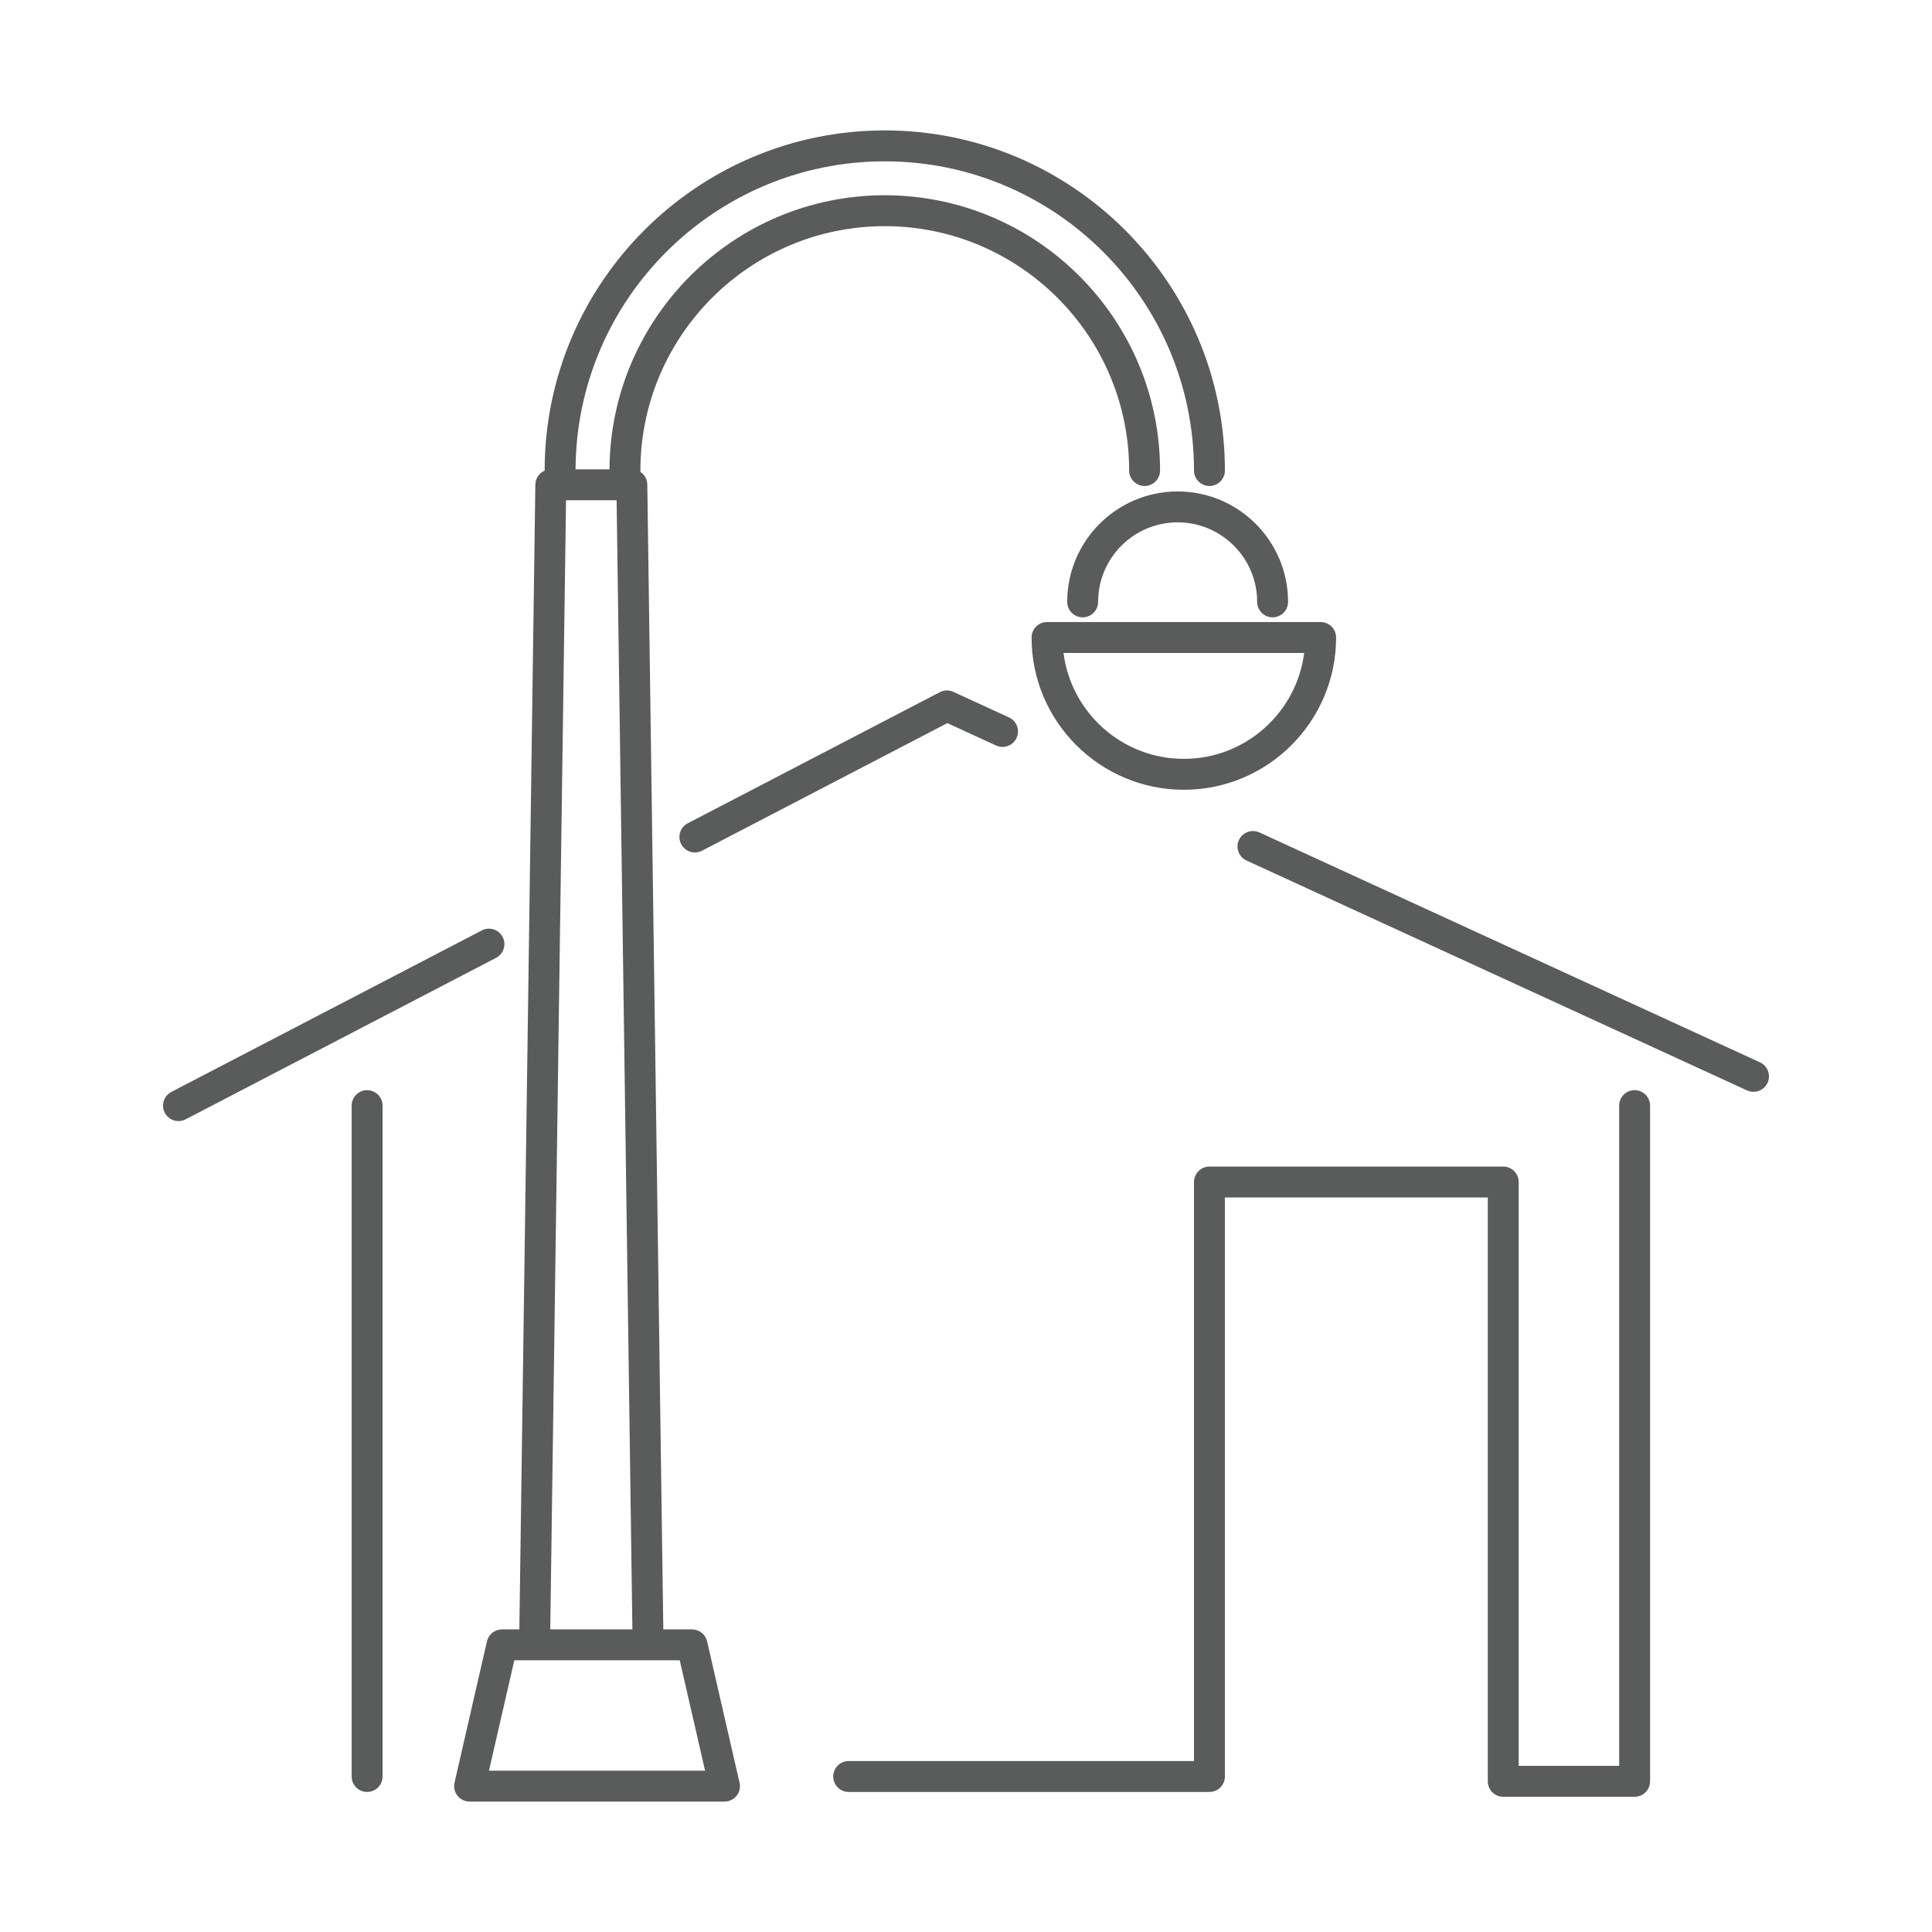
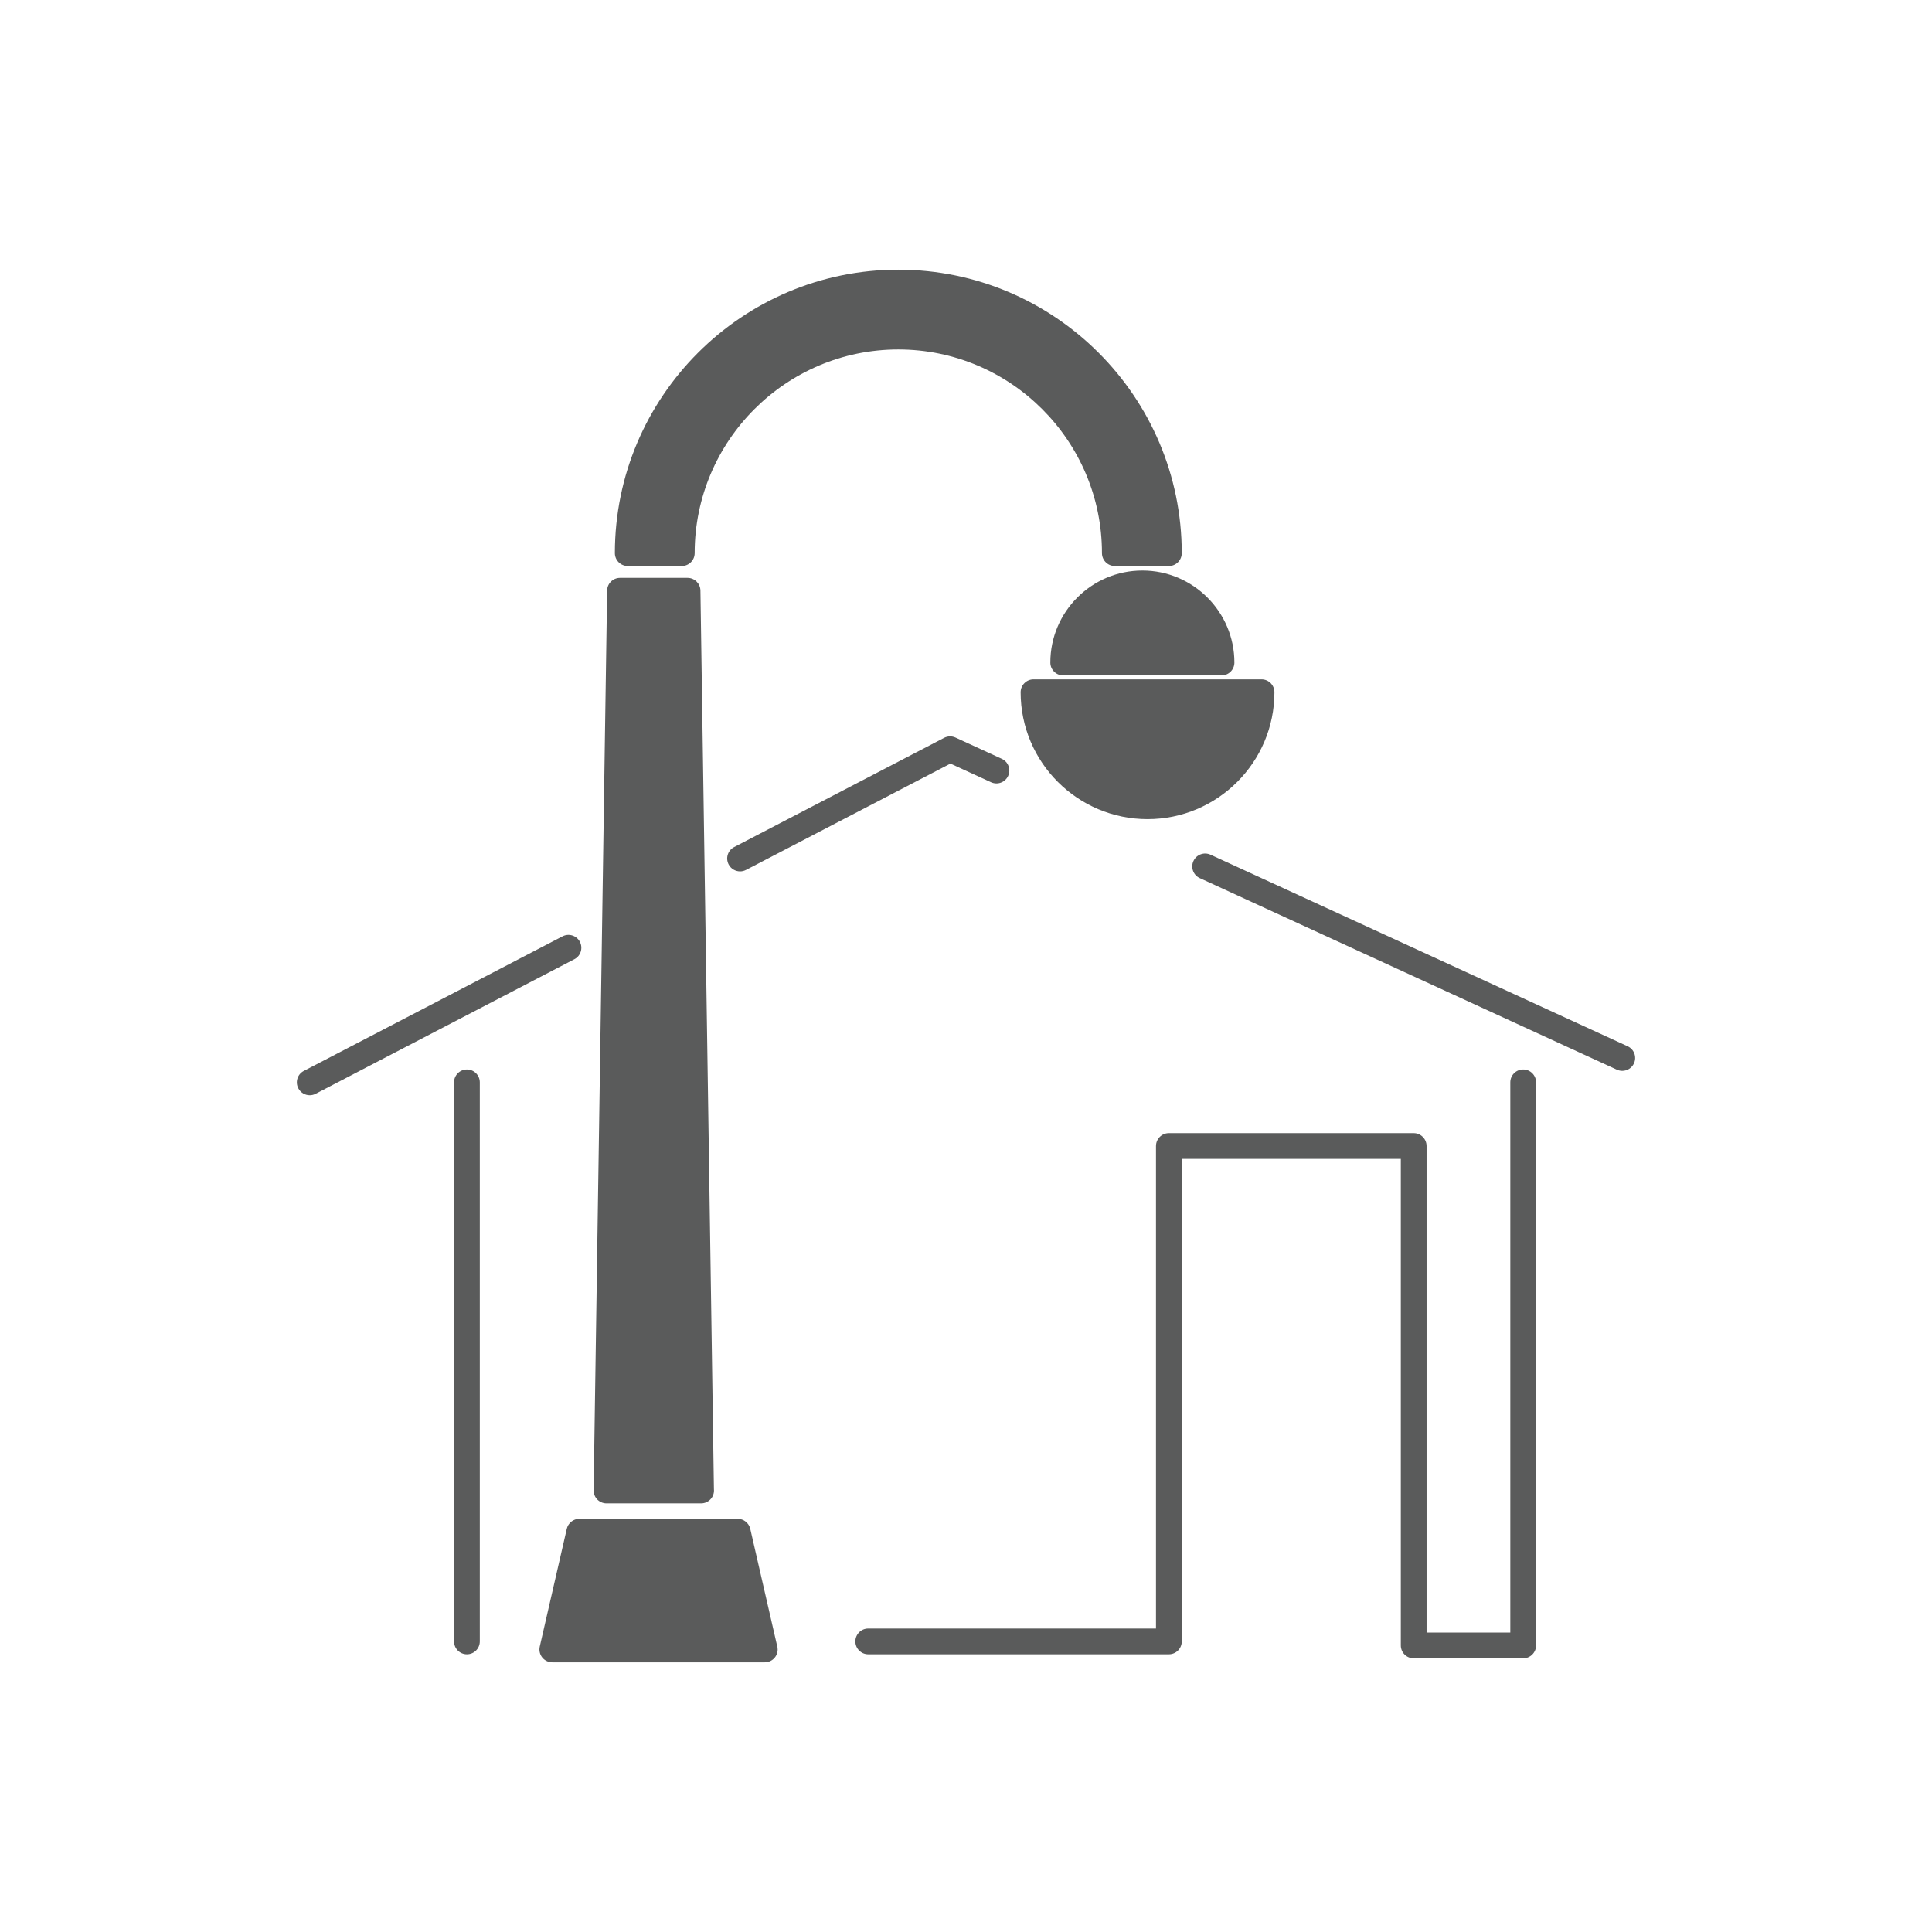
- <svg xmlns="http://www.w3.org/2000/svg" width="750" height="750" viewBox="585 165 750 750">
+ <svg xmlns="http://www.w3.org/2000/svg" width="750" height="750" viewBox="0 0 750 750">
  <g fill="#5A5B5B">
-     <path d="M859.5 802.187c-.625-2.726-3.05-4.658-5.848-4.658h-11.157l-6.21-444.42c-.03-2.065-1.1-3.874-2.71-4.93.015-.17.027-.343.027-.517 0-52.308 42.556-94.863 94.863-94.863 52.31 0 94.87 42.556 94.87 94.863 0 3.313 2.686 6 6 6s6-2.687 6-6c0-58.925-47.942-106.863-106.87-106.863-58.768 0-106.604 47.685-106.857 106.395h-13.172c.254-65.972 54-119.566 120.03-119.566 66.19 0 120.04 53.847 120.04 120.034 0 3.313 2.687 6 6 6s6-2.687 6-6c0-72.804-59.233-132.035-132.04-132.035-72.805 0-132.036 59.23-132.036 132.034v.03c-2.097.912-3.575 2.985-3.61 5.417l-6.21 444.42h-6.732c-2.797 0-5.223 1.932-5.848 4.657l-12.586 54.844c-.41 1.78.017 3.65 1.155 5.08 1.138 1.43 2.865 2.263 4.692 2.263h98.967c3.312 0 6-2.687 6-6 0-.638-.1-1.252-.285-1.828L859.5 802.187zm-54.763-442.993h19.63l6.126 438.334H798.61l6.127-438.334zm-29.913 493.178l9.832-42.844h64.218l9.832 42.844h-83.882z" />
-     <path d="M999.287 398.646c0 3.313 2.687 6 6 6s6-2.687 6-6c0-17.023 13.85-30.873 30.873-30.873 17.02 0 30.867 13.85 30.867 30.873 0 3.313 2.687 6 6 6s6-2.687 6-6c0-23.64-19.23-42.873-42.867-42.873-23.64 0-42.873 19.233-42.873 42.873zM991.453 406.48c-3.313 0-6 2.685-6 6l.002.038c.02 32.575 26.53 59.07 59.114 59.07 32.592 0 59.107-26.516 59.107-59.11 0-3.313-2.687-6-6-6H991.453zm53.116 53.108c-23.946 0-43.763-17.958-46.72-41.11h93.432c-2.958 23.152-22.77 41.11-46.713 41.11zM727.512 588.202c-3.313 0-6 2.687-6 6v260.432c0 3.313 2.687 6 6 6s6-2.687 6-6V594.202c0-3.313-2.687-6-6-6zM1268.217 577.395l-194.31-89.24c-3.01-1.382-6.572-.06-7.955 2.95-1.383 3.01-.063 6.573 2.948 7.957l194.31 89.238c.81.373 1.66.55 2.5.55 2.27 0 4.445-1.298 5.455-3.498 1.383-3.012.064-6.575-2.948-7.957zM955.098 433.582c-1.683-.772-3.63-.724-5.273.13l-97.84 50.888c-2.94 1.53-4.083 5.152-2.555 8.092 1.07 2.056 3.16 3.233 5.328 3.233.933 0 1.88-.218 2.764-.678l95.235-49.534 18.918 8.69c3.014 1.384 6.574.062 7.956-2.95 1.385-3.01.064-6.573-2.947-7.956l-21.585-9.915zM780.13 528.744c-1.527-2.94-5.152-4.083-8.09-2.554l-120.52 62.69c-2.94 1.528-4.084 5.15-2.555 8.09 1.07 2.057 3.16 3.233 5.328 3.233.933 0 1.88-.218 2.764-.678l120.52-62.69c2.94-1.528 4.084-5.15 2.554-8.09zM1219.56 588.202c-3.314 0-6 2.687-6 6v256.3h-39.007V623.857c0-3.313-2.687-6-6-6h-114.047c-3.313 0-6 2.687-6 6v224.777H914.46c-3.312 0-6 2.687-6 6s2.688 6 6 6h140.046c3.313 0 6-2.687 6-6V629.856h102.047v226.646c0 3.313 2.687 6 6 6h51.006c3.312 0 6-2.687 6-6v-262.3c0-3.313-2.688-6-6-6z" />
+     <path d="M235.44 583.607h36.71c.006-.002.014-.002.02 0 2.76 0 5-2.238 5-5 0-.178-.01-.354-.027-.525l-5.238-348.83c-.04-2.73-2.267-4.924-5-4.924h-26.22c-2.732 0-4.958 2.193-5 4.925l-5.243 349.278c-.02 1.34.497 2.632 1.438 3.585.938.955 2.22 1.492 3.56 1.492zM291.25 593.488c-.52-2.27-2.543-3.88-4.873-3.88h-61.48c-2.33 0-4.35 1.608-4.872 3.88l-10.49 45.703c-.34 1.485.015 3.044.963 4.235s2.39 1.885 3.91 1.885h82.457c.006-.002.015 0 .02 0 2.762 0 5-2.238 5-5 0-.545-.087-1.068-.247-1.56L291.25 593.49zM243.692 219.72h20.977c2.76 0 5-2.24 5-5 0-43.59 35.462-79.054 79.052-79.054 43.593 0 79.058 35.463 79.058 79.053 0 2.76 2.238 5 5 5h20.977c2.762 0 5-2.24 5-5 0-60.67-49.36-110.03-110.034-110.03-60.67 0-110.03 49.36-110.03 110.03 0 2.76 2.237 5 5 5zM407.74 257.204c0 2.76 2.238 5 5 5h61.45c2.762 0 5-2.24 5-5 0-19.7-16.025-35.728-35.723-35.728-19.7 0-35.727 16.028-35.727 35.728zM396.21 268.733c0 27.16 22.1 49.258 49.264 49.258 27.16 0 49.258-22.096 49.258-49.257 0-2.76-2.238-5-5-5h-88.52c-2.763 0-5 2.238-5 5zM181.26 415.168c-2.76 0-5 2.238-5 5v217.027c0 2.762 2.24 5 5 5s5-2.238 5-5V420.168c0-2.762-2.24-5-5-5zM631.848 406.162l-161.924-74.366c-2.51-1.152-5.48-.053-6.63 2.457-1.153 2.51-.053 5.478 2.456 6.63l161.924 74.367c.676.31 1.386.457 2.084.457 1.894 0 3.705-1.082 4.547-2.914 1.152-2.51.052-5.48-2.457-6.63zM370.915 286.318c-1.4-.644-3.023-.605-4.395.107l-81.533 42.407c-2.45 1.274-3.402 4.293-2.128 6.743.89 1.713 2.633 2.694 4.438 2.694.777 0 1.566-.183 2.304-.566l79.362-41.278 15.765 7.24c2.51 1.153 5.478.052 6.63-2.457 1.152-2.51.053-5.48-2.457-6.63l-17.988-8.262zM225.11 365.62c-1.274-2.45-4.294-3.403-6.743-2.13l-100.434 52.242c-2.45 1.275-3.403 4.293-2.13 6.744.892 1.71 2.636 2.693 4.44 2.693.778 0 1.567-.183 2.304-.567l100.435-52.24c2.45-1.274 3.402-4.293 2.128-6.743zM591.3 415.168c-2.763 0-5 2.238-5 5v213.584h-32.506v-188.87c0-2.763-2.238-5-5-5h-95.04c-2.76 0-5 2.237-5 5v187.313H337.052c-2.76 0-5 2.238-5 5s2.24 5 5 5h116.705c2.762 0 5-2.238 5-5V449.88h85.04v188.872c0 2.762 2.237 5 5 5h42.504c2.76 0 5-2.238 5-5V420.168c0-2.762-2.24-5-5-5z" />
  </g>
</svg>
